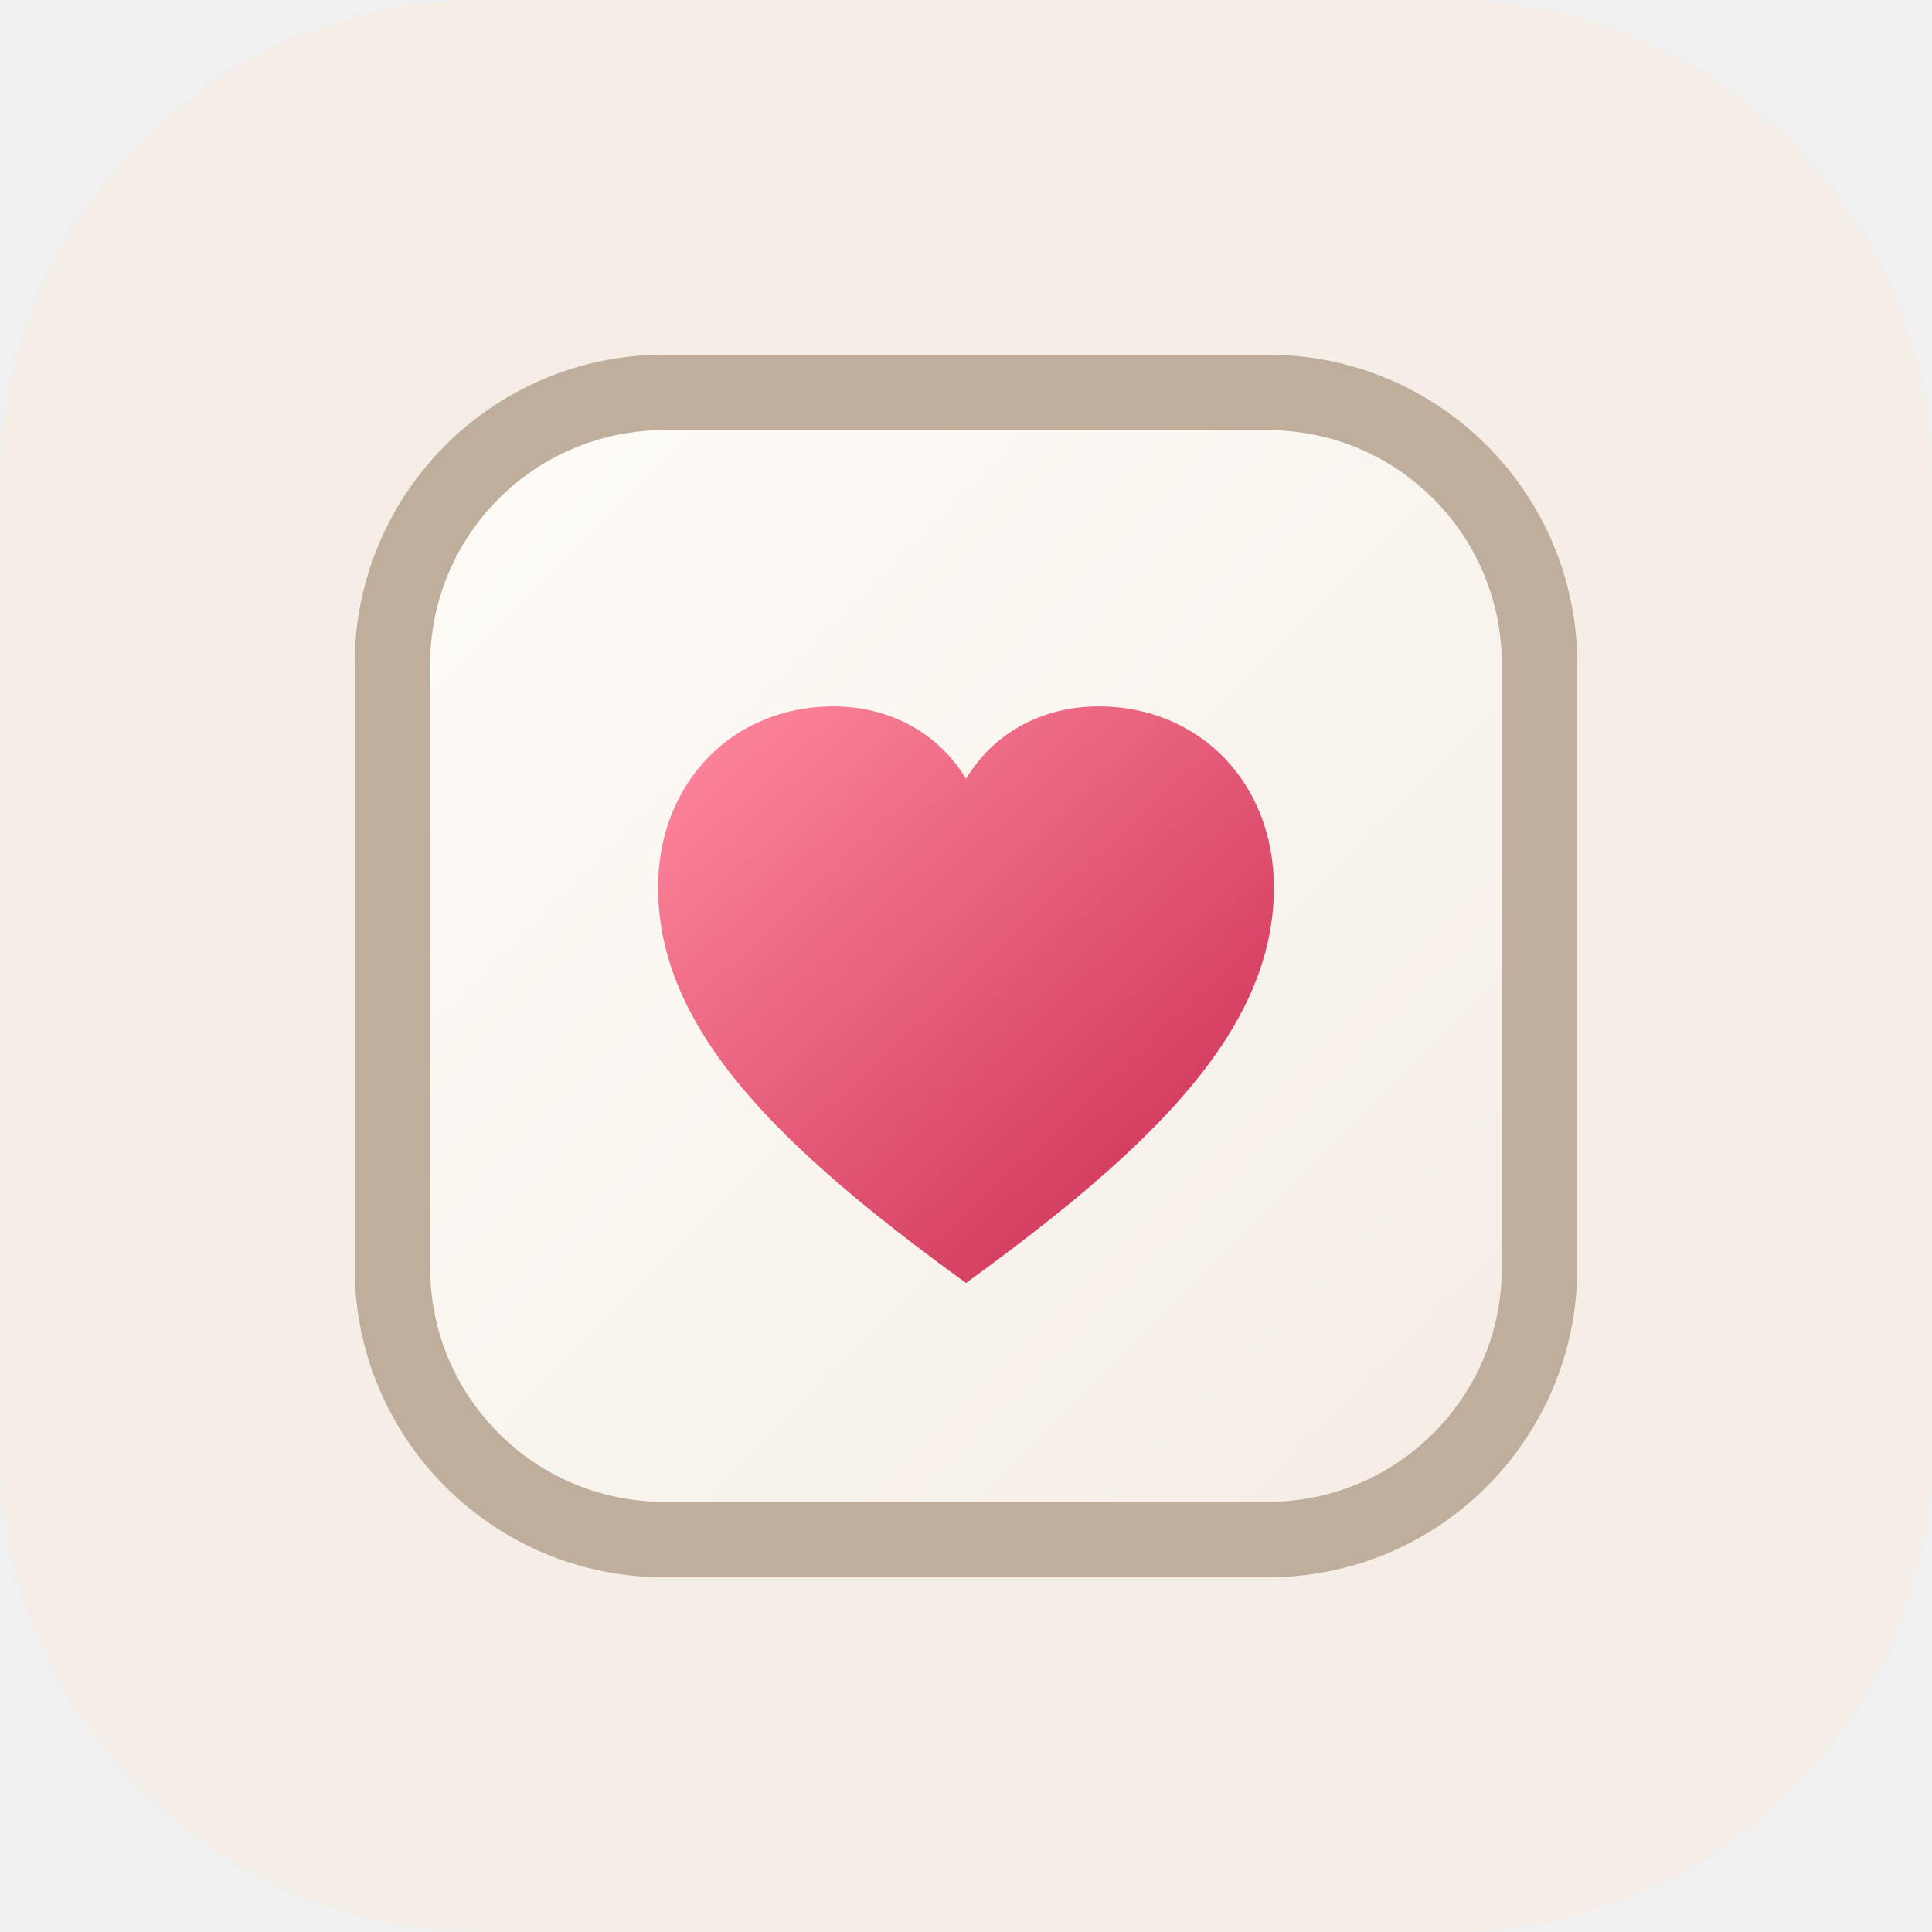
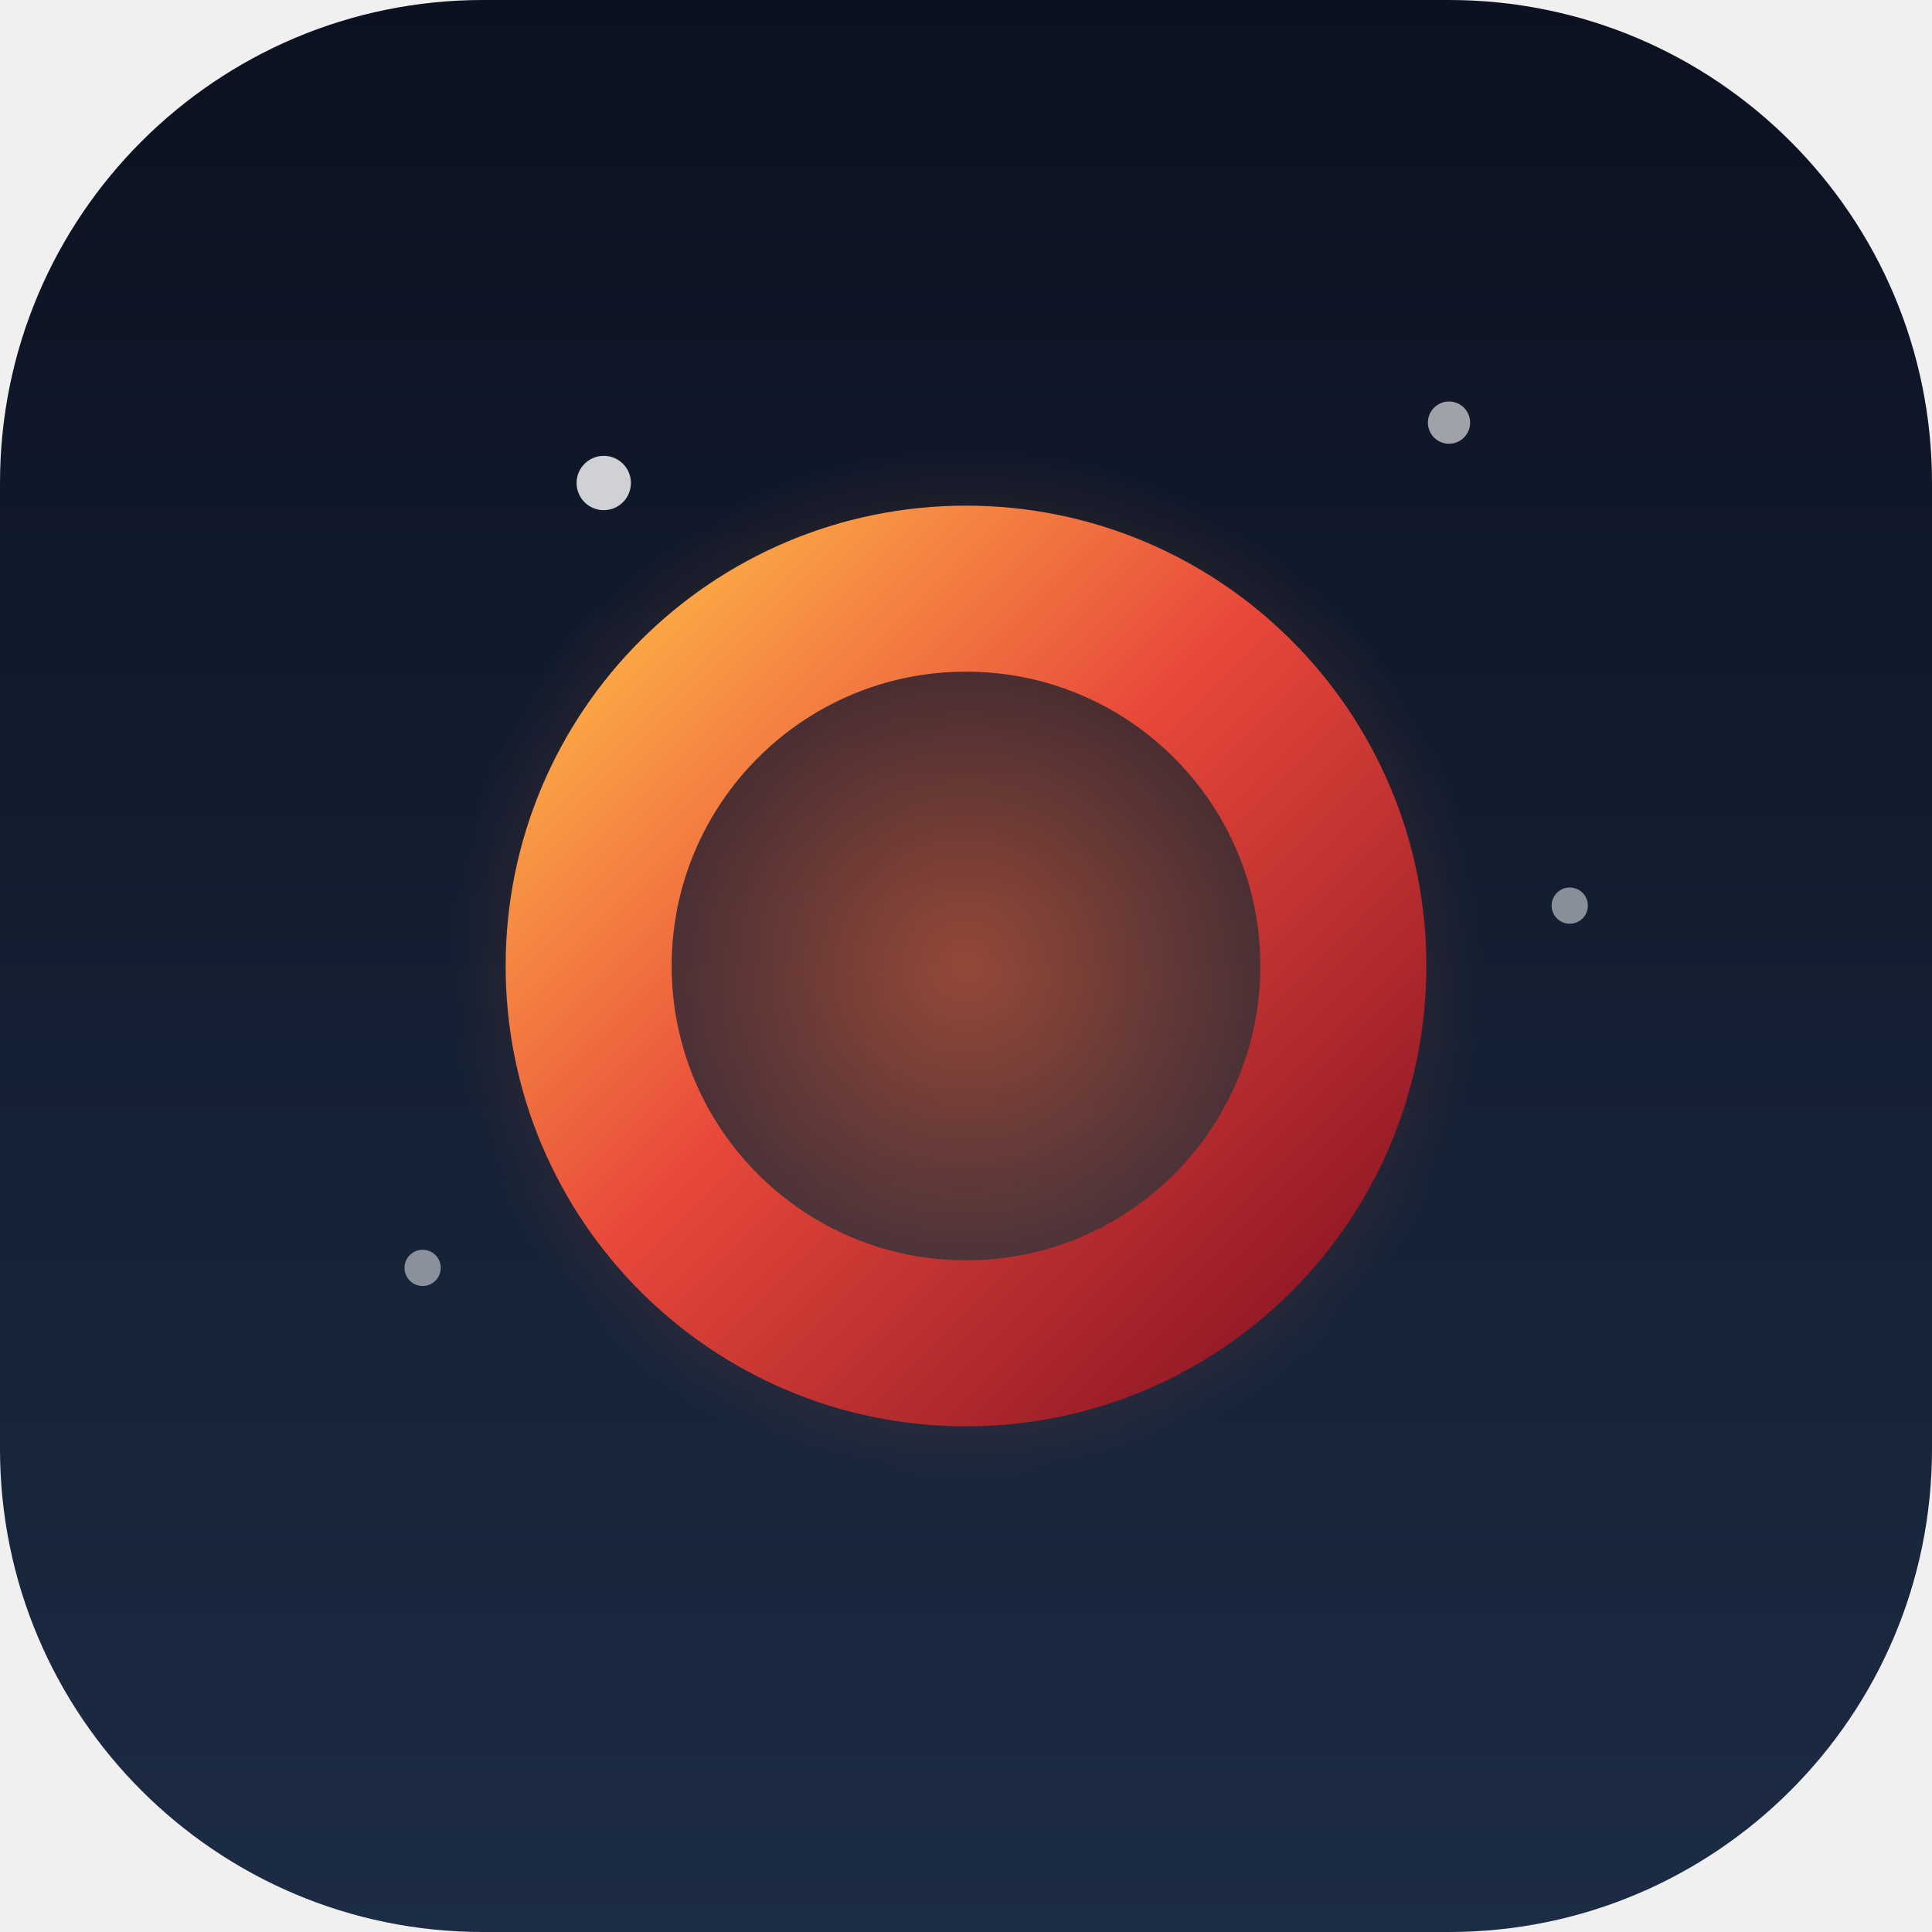
<svg xmlns="http://www.w3.org/2000/svg" viewBox="0 0 64 64">
  <defs>
-     <linearGradient id="tile" x1="0" y1="0" x2="1" y2="1">
-       <stop offset="0%" stop-color="#fffdf9" />
-       <stop offset="100%" stop-color="#f3ece4" />
+     <linearGradient id="sky" x1="0" y1="0" x2="0" y2="1">
+       <stop offset="0%" stop-color="#0b1120" />
+       <stop offset="100%" stop-color="#1c2c44" />
    </linearGradient>
-     <linearGradient id="heart" x1="0" y1="0" x2="1" y2="1">
-       <stop offset="0%" stop-color="#ff8aa0" />
-       <stop offset="100%" stop-color="#c9284e" />
+     <linearGradient id="ring" x1="0" y1="0" x2="1" y2="1">
+       <stop offset="0%" stop-color="#ffb648" />
+       <stop offset="45%" stop-color="#e8483a" />
+       <stop offset="100%" stop-color="#8a1424" />
    </linearGradient>
+     <radialGradient id="glow" cx="50%" cy="50%" r="50%">
+       <stop offset="0%" stop-color="#ff6a3d" stop-opacity="0.55" />
+       <stop offset="100%" stop-color="#ff6a3d" stop-opacity="0" />
+     </radialGradient>
  </defs>
-   <rect width="64" height="64" rx="16" fill="#f5eee7" />
-   <rect x="13" y="13" width="38" height="38" rx="9" fill="url(#tile)" stroke="#bfae9c" stroke-width="2.5" />
-   <path d="M32 42.5c-6.2-4.5-10.2-8.4-10.2-13.1 0-3.5 2.5-6 5.8-6 1.9 0 3.5.9 4.4 2.4.9-1.5 2.5-2.4 4.4-2.4 3.3 0 5.8 2.5 5.8 6 0 4.7-4 8.6-10.2 13.1Z" fill="url(#heart)" />
+   <rect width="64" height="64" rx="16" fill="url(#sky)" />
+   <circle cx="20" cy="16" r="0.9" fill="#fff" opacity="0.8" />
+   <circle cx="48" cy="14" r="0.7" fill="#fff" opacity="0.6" />
+   <circle cx="52" cy="30" r="0.6" fill="#fff" opacity="0.5" />
+   <circle cx="14" cy="42" r="0.6" fill="#fff" opacity="0.5" />
+   <circle cx="32" cy="32" r="17" fill="url(#glow)" />
+   <circle cx="32" cy="32" r="12.5" fill="none" stroke="url(#ring)" stroke-width="5.5" />
</svg>
